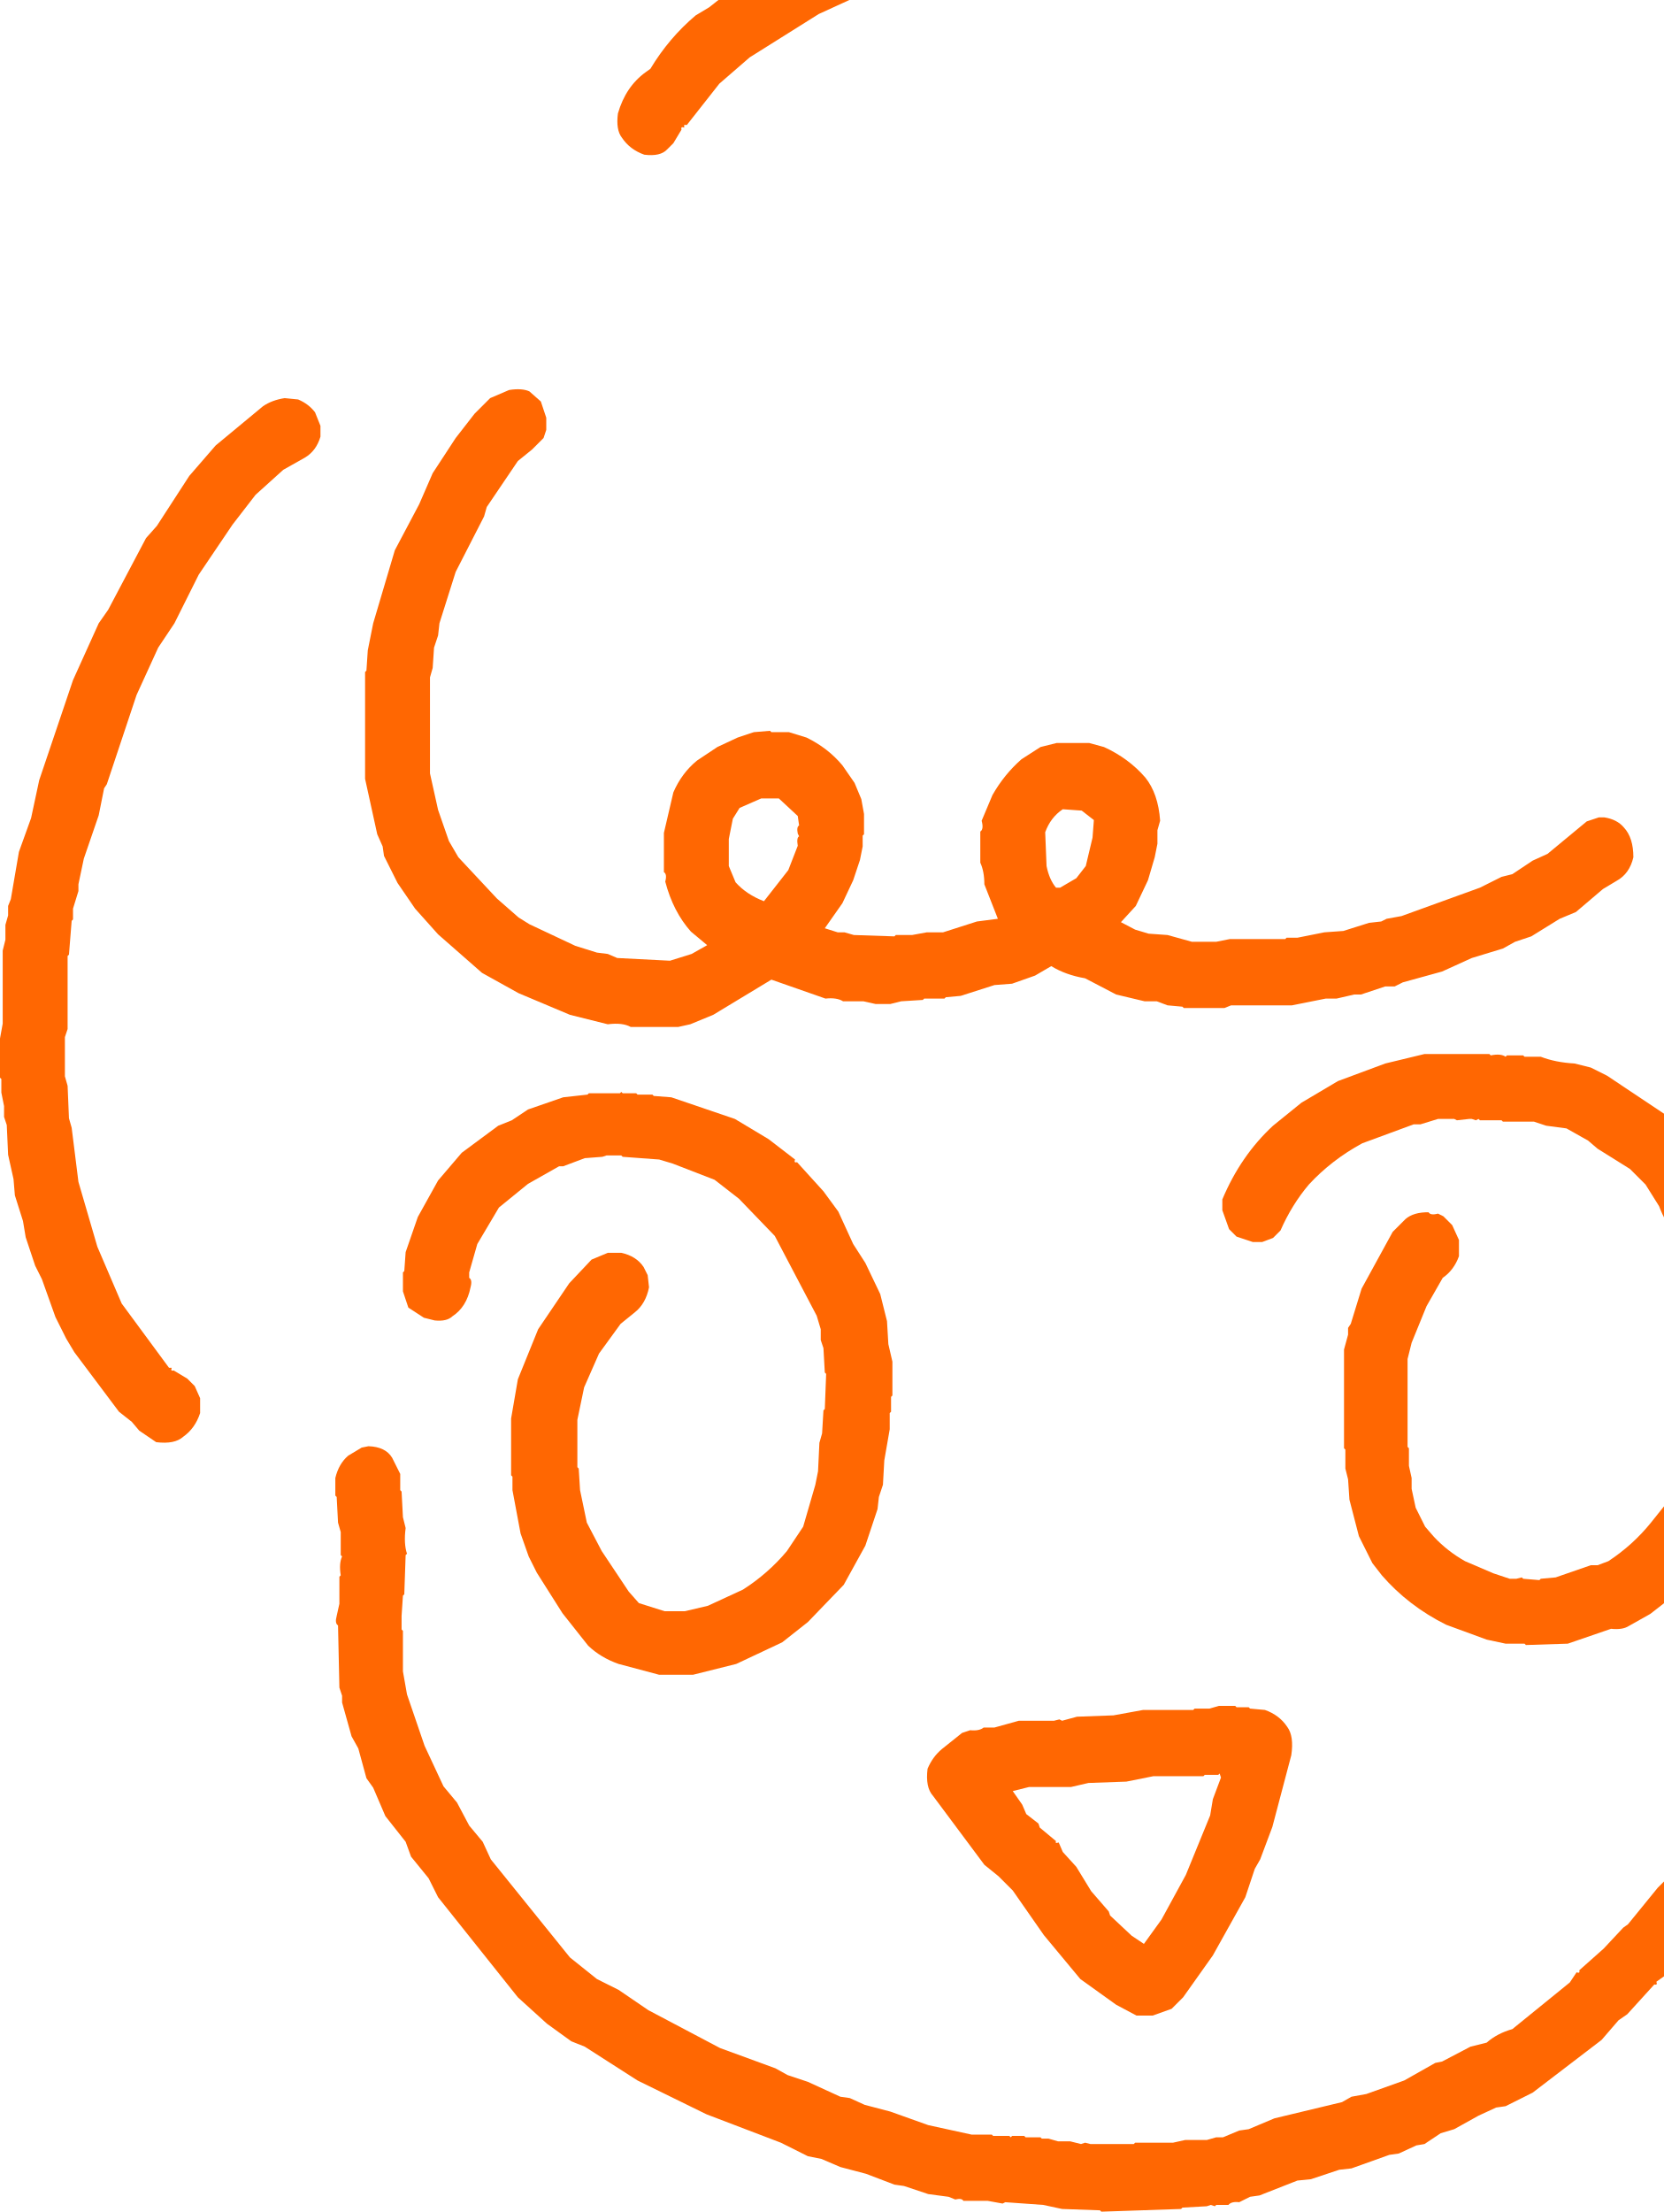
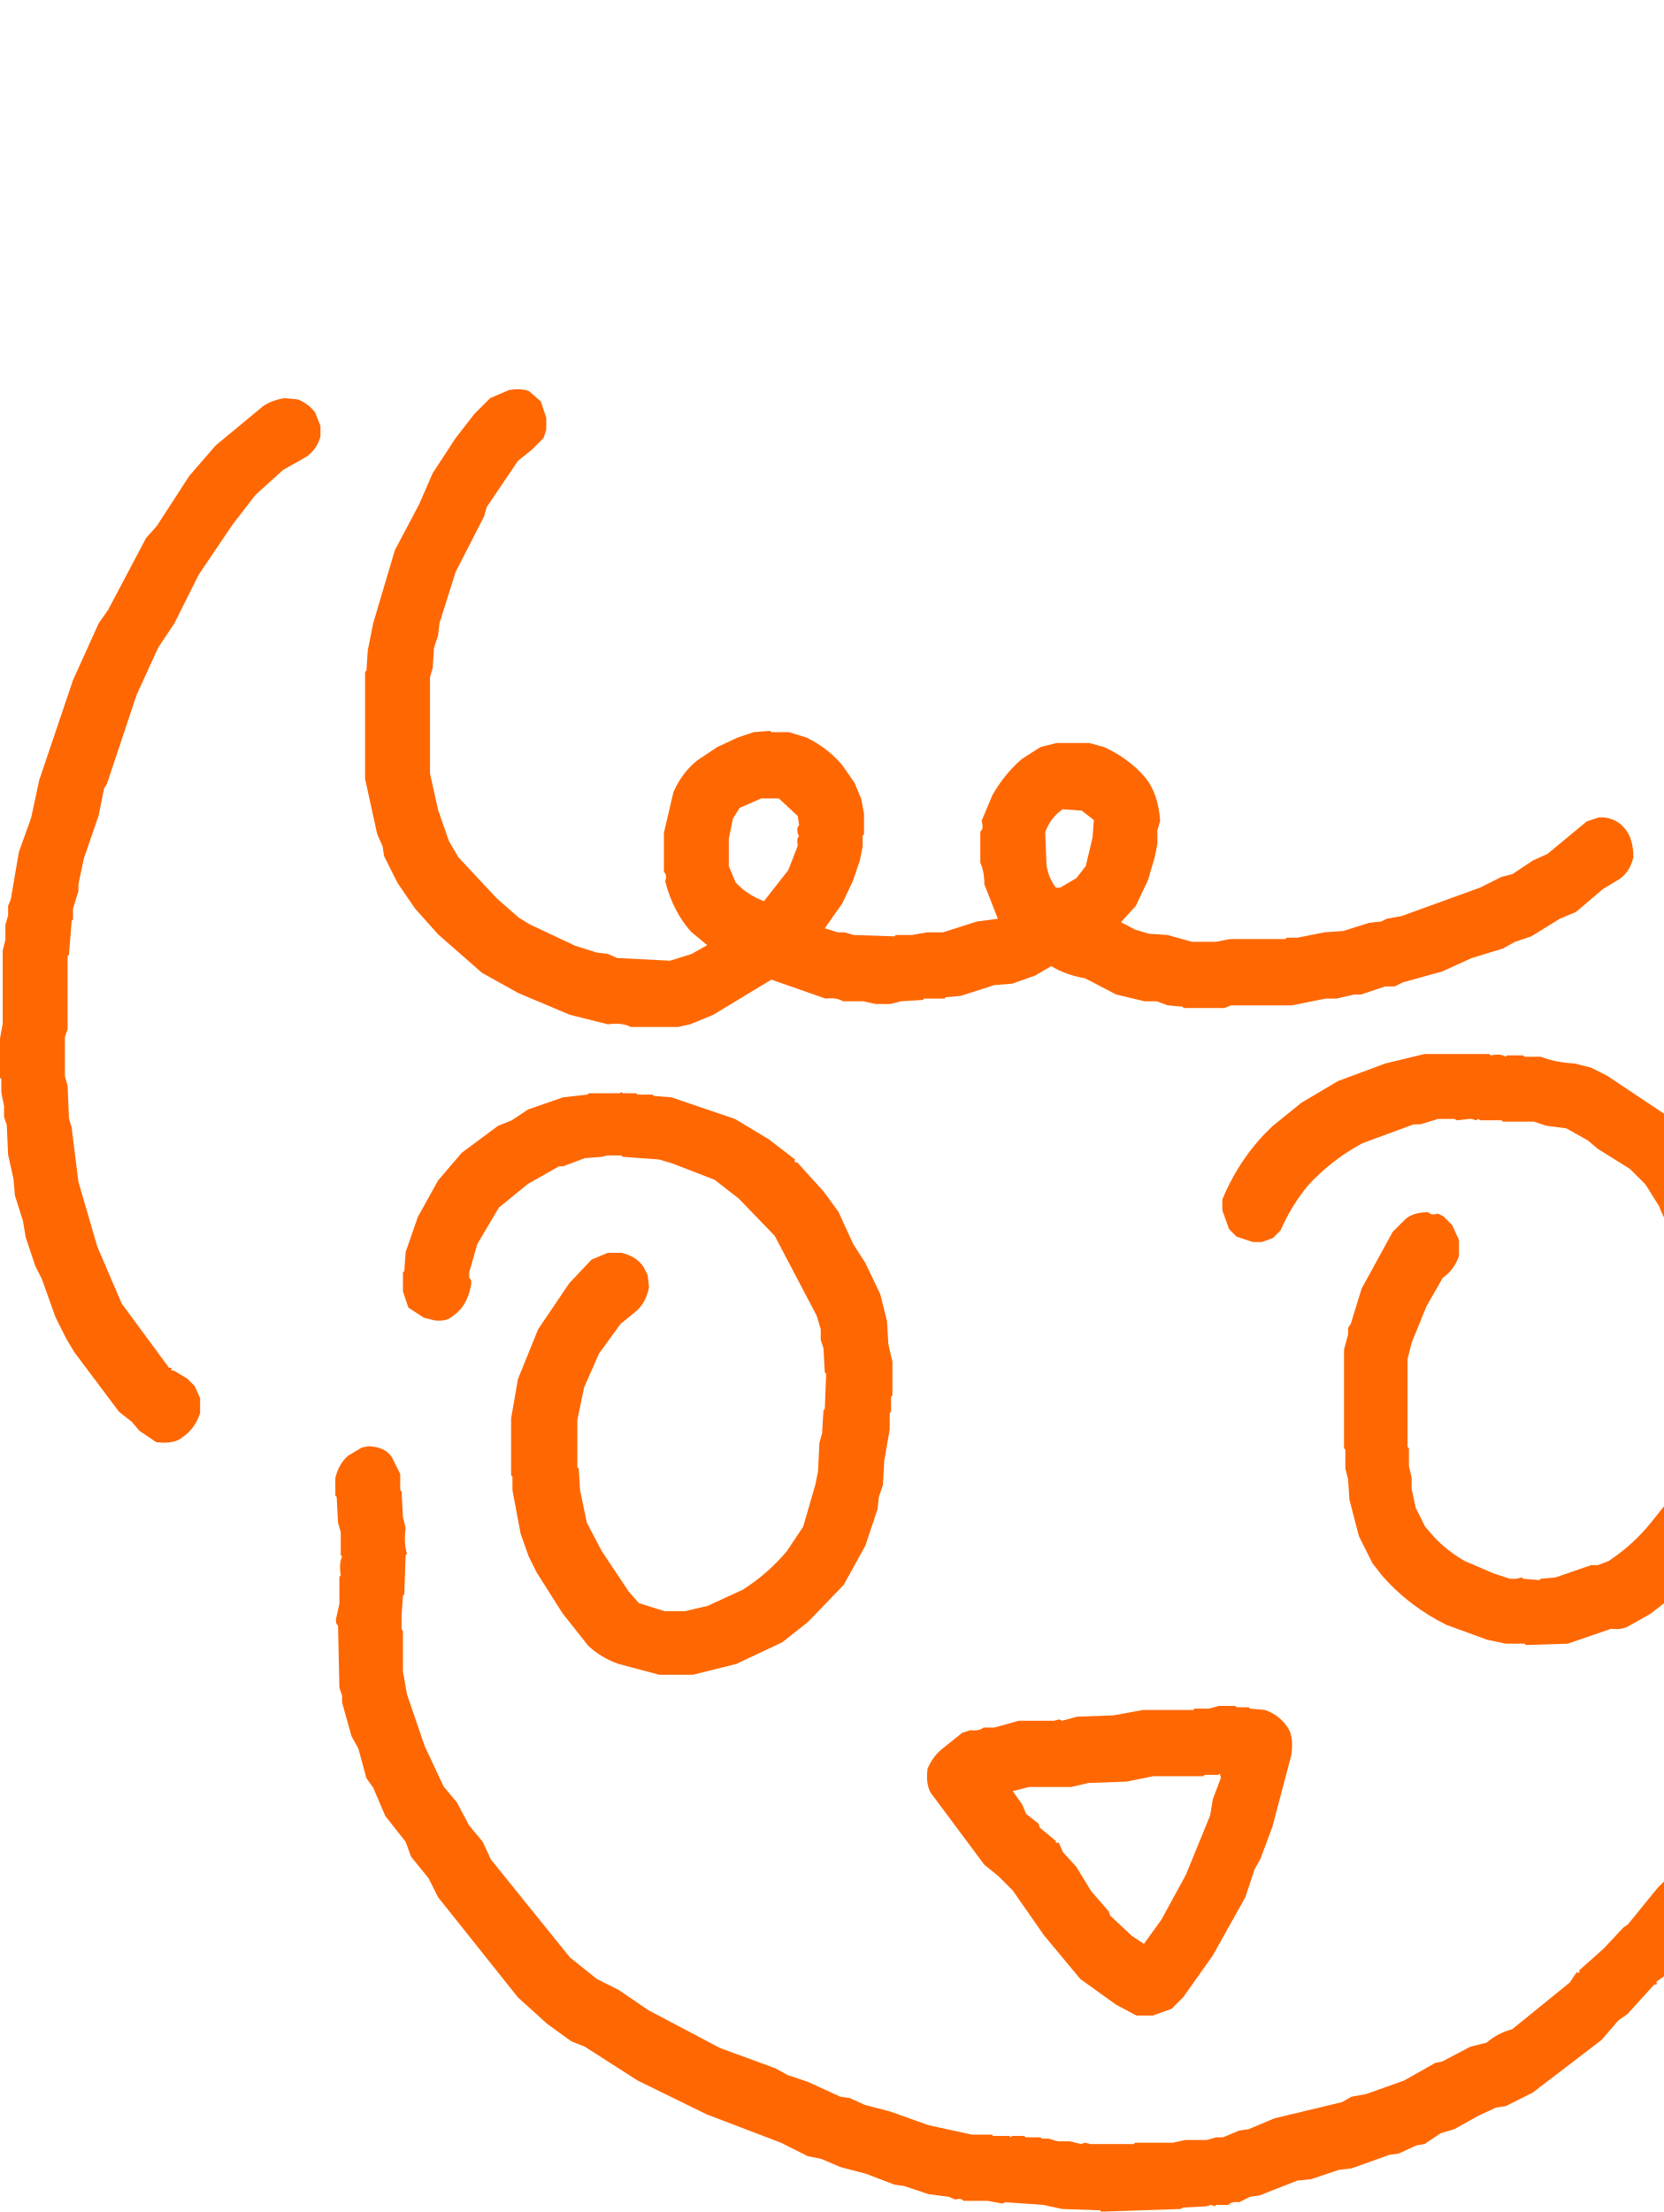
<svg xmlns="http://www.w3.org/2000/svg" width="1011" height="1344" viewBox="0 0 1011 1344" fill="none">
-   <path opacity="0.992" d="M707.074 -95H790.888L798.283 -93.357H808.965L809.787 -92.535L830.33 -91.713L831.151 -90.891L843.477 -90.07L858.268 -86.783L885.384 -83.496L888.671 -81.853L900.174 -80.209L903.461 -78.566H907.57L944.546 -67.884L961.802 -64.597L968.376 -62.132L975.771 -61.31L987.275 -57.202L1016.03 -49.806L1030 -44.876L1039.86 -39.946L1053.01 -35.837L1066.98 -28.442L1083.41 -21.869L1145.04 15.93L1198.04 63.178C1197.66 64.438 1198.07 64.848 1199.27 64.41L1216.53 82.488L1234.61 67.697L1258.44 53.728L1287.2 43.868L1291.3 43.046H1310.2L1321.71 46.333L1334.03 52.085C1343.24 57.672 1351.32 64.383 1358.27 72.216C1367.42 82.241 1374.27 94.567 1378.82 109.193L1379.64 118.232L1381.28 122.34V146.991L1375.53 169.999L1394.84 170.41L1411.27 175.34L1427.71 182.735C1433.84 186.46 1439.18 190.98 1443.73 196.293L1451.95 207.797L1458.52 223.409L1460.99 236.557V259.564L1460.16 260.386V267.781L1459.34 268.603L1457.7 282.572L1452.77 298.184L1442.91 319.549L1432.64 331.463L1428.12 335.161L1442.09 349.952L1464.27 379.533L1467.56 386.106L1485.64 412.401C1487.55 418.153 1490.29 423.083 1493.85 427.192L1504.54 449.377L1513.57 474.85L1516.86 480.602L1522.61 497.858L1539.87 540.586L1543.98 557.02L1545.62 568.524L1548.09 575.098V580.028L1553.02 604.679L1553.84 619.47L1558.77 642.477V649.873L1559.59 650.694V685.206L1558.77 686.028V701.64L1557.13 709.857V719.717L1555.48 725.469L1553.84 746.012L1549.73 764.911L1548.91 781.345L1548.09 782.167C1549.46 782.988 1549.73 784.906 1548.91 787.919L1548.09 788.74L1547.26 800.244L1544.8 807.64V813.391L1542.33 822.43V827.36L1539.05 846.26L1534.12 862.694L1516.04 902.135L1515.22 906.244L1506.18 921.856L1489.75 941.577L1469.2 973.623L1456.47 988.003L1451.13 991.701L1443.32 1001.15C1438.39 1006.08 1430.99 1008.55 1421.13 1008.55C1415.49 1006.24 1410.97 1002.82 1407.58 998.274L1405.11 993.344V986.771L1409.22 976.91L1412.92 973.212L1429.76 958.011C1439.62 945.959 1448.39 932.812 1456.06 918.569C1462.68 912.598 1468.44 905.751 1473.31 898.027L1481.53 882.414L1483.17 876.662L1495.5 850.368L1499.61 836.399L1503.71 806.818L1507 796.136L1507.82 782.167L1508.64 781.345V767.376L1516.04 725.469V723.826V713.966L1517.68 706.57L1518.51 679.454L1519.33 678.632V676.989L1518.51 669.594L1519.33 667.128V656.446L1518.51 655.625L1517.68 641.656L1516.04 636.726V630.152L1514.4 626.043V621.113L1512.75 615.361L1511.93 602.214L1510.29 598.106L1509.47 587.423L1507 580.028L1501.25 550.447L1487.28 515.935L1485.64 509.362L1478.24 492.928L1468.38 464.99L1456.88 441.16C1452.77 436.23 1449.48 430.478 1447.02 423.905L1442.09 418.153L1428.94 396.789L1404.29 364.742L1394.02 354.471L1379.64 343.378L1376.35 335.161V326.944C1377.94 322.507 1380.54 319.083 1384.16 316.673L1393.2 312.564L1406.75 302.293L1412.51 293.254L1419.9 271.068V264.495L1421.54 257.099V242.309L1419.9 234.092L1417.44 229.161L1408.81 218.89L1401.41 214.782L1396.48 213.96L1388.27 209.851H1366.9L1366.08 210.673L1352.93 211.495L1336.5 216.425H1328.28C1323.19 214.946 1319.49 212.07 1317.19 207.797L1315.54 205.332L1313.9 194.65C1314.94 189.939 1317 186.241 1320.06 183.557L1329.51 176.572L1335.27 166.712L1336.91 159.317L1339.37 154.387L1341.84 144.526L1342.66 135.487L1341.84 134.666L1341.02 123.162L1338.55 115.767C1335.16 107.933 1330.64 101.222 1324.99 95.635C1319.84 90.924 1313.82 87.089 1306.92 84.131C1303.14 82.159 1297.93 81.611 1291.3 82.488L1265.83 92.348C1259.09 96.292 1253.2 101.085 1248.17 106.728L1246.52 109.193V114.945L1244.88 120.697L1240.36 126.038L1230.5 130.968H1223.1L1216.53 134.255H1208.31C1203.38 132.338 1199.41 129.462 1196.4 125.627C1194.15 122.943 1192.78 119.382 1192.29 114.945L1174.62 95.635C1173.42 96.073 1173.01 95.662 1173.39 94.402L1146.68 70.984L1129.43 53.728L1113.82 43.046L1101.49 36.472L1069.44 15.93L1043.15 3.604L1012.75 -8.721L1007 -9.543L980.701 -18.582L973.306 -19.403L936.329 -28.442L933.042 -30.086H929.756L924.004 -32.551L908.391 -35.837L889.492 -41.589L870.593 -44.876H864.841L864.02 -45.698L848.407 -47.341L843.477 -48.985H838.547L826.221 -51.45L803.214 -52.272L802.392 -53.093L784.314 -53.915L783.493 -54.737H712.826L712.005 -53.915H702.966L702.144 -53.093L688.997 -52.272L688.175 -51.45L665.168 -49.806L628.191 -42.411L588.749 -30.086L569.029 -21.869L562.455 -20.225L533.695 -6.256L517.261 -0.504L497.54 8.534L455.634 34.829L437.145 50.852L417.425 75.914H415.781V77.557C414.302 76.955 413.754 77.366 414.138 78.79L409.208 87.007L405.51 90.705C402.771 93.718 398.115 94.813 391.541 93.991C385.679 91.91 381.16 88.486 377.983 83.72C375.463 80.543 374.641 75.613 375.518 68.93C378.64 58.083 384.255 49.729 392.363 43.868L395.239 41.813C402.743 29.323 411.919 18.504 422.766 9.356L430.983 4.426L446.595 -7.9L462.207 -16.117L477.82 -26.799L500.006 -37.481L514.796 -42.411L534.517 -52.272L548.486 -57.202L553.416 -60.489C561.085 -62.132 567.933 -64.597 573.959 -67.884L578.889 -68.706L589.571 -73.636L619.974 -82.674C625.178 -82.674 629.561 -83.496 633.121 -85.14H638.052L661.059 -90.07H666.811L674.206 -91.713H682.423L683.245 -92.535H693.927L707.074 -95Z" fill="#FF6600" />
  <path opacity="0.992" d="M309.371 236.967C314.575 236.146 318.683 236.42 321.696 237.789L328.681 243.952L331.968 253.812V261.208L330.324 266.138L323.34 273.122L314.712 280.107L295.813 308.045L294.169 313.796L276.914 347.486L267.053 378.711L266.232 386.106L263.766 393.502L262.945 405.827L261.301 411.579V469.92L266.232 492.106L272.805 511.005L278.557 520.865L301.976 545.927L315.123 557.431L321.696 561.54L349.634 574.687L362.782 578.795L369.355 579.617L375.107 582.082L407.153 583.726L420.301 579.617L429.75 574.276L419.89 566.059C412.659 557.951 407.455 547.817 404.277 535.656C405.099 532.643 404.825 530.726 403.456 529.904V506.075L409.208 481.424C412.604 473.59 417.397 467.153 423.587 462.114L435.913 453.897L448.239 448.145L458.099 444.858L467.959 444.036L468.781 444.858H479.463L490.145 448.145C498.801 452.363 506.059 457.978 511.92 464.99L519.316 475.672L523.424 485.532L525.068 494.571V506.896L524.246 507.718V514.292L522.603 522.509L518.494 534.834L511.92 548.803L501.238 564.005L509.044 566.47H513.153L518.905 568.113L543.556 568.935L544.378 568.113H554.238L563.277 566.47H573.137L593.68 559.896L606.416 558.253L598.199 537.299C598.199 532.095 597.377 527.713 595.734 524.152V505.253C597.213 504.322 597.487 502.131 596.556 498.679L603.129 483.067C607.895 474.686 613.784 467.427 620.796 461.292L632.3 453.897L642.16 451.432H647.912H651.199H661.881L670.92 453.897C680.89 458.443 689.244 464.606 695.982 472.385C701.241 478.904 704.253 487.669 705.02 498.679L703.377 504.431V512.648L701.734 520.865L697.625 534.834L690.23 550.447L681.191 560.307L689.819 564.826L698.036 567.291L709.54 568.113L724.33 572.222H739.121L747.338 570.578H781.028L781.849 569.757H788.423L804.857 566.47L816.361 565.648L831.973 560.718L839.369 559.896L842.655 558.253L851.694 556.609L899.353 539.354L912.5 532.78L919.074 531.137L931.399 522.92L940.438 518.811L964.267 499.09L971.663 496.625H974.949C980.154 497.447 984.125 499.501 986.864 502.788C990.699 506.896 992.616 512.922 992.616 520.865C991.082 527.549 987.658 532.342 982.345 535.245L974.128 540.175L957.694 554.144L947.833 558.253L930.578 568.935L920.717 572.222L913.322 576.33L894.423 582.082L876.345 590.299L852.516 596.873L847.586 599.338H841.834L827.043 604.268H822.935L812.252 606.733H805.679L785.136 610.842H748.16L744.051 612.485H719.4L718.578 611.663L709.54 610.842L702.966 608.377H695.571L678.315 604.268L659.416 594.408C651.473 593.038 644.625 590.573 638.873 587.012L629.013 592.764L615.044 597.694L604.362 598.516L583.819 605.09L574.781 605.911L573.959 606.733H561.633L560.812 607.555L547.664 608.377L541.091 610.02H532.052L524.657 608.377H512.331C509.811 606.788 506.251 606.24 501.649 606.733L468.781 595.229L433.448 616.594L419.479 622.346L412.084 623.989H383.324C379.982 622.126 375.326 621.579 369.355 622.346L346.347 616.594L315.123 603.446L292.937 591.121L266.232 567.702L252.263 552.09L241.58 536.478L233.363 520.044L232.542 514.292L229.255 506.896L221.86 473.207V408.292L222.681 407.47L223.503 395.145L226.79 378.711L239.937 334.339L254.728 306.401L262.945 287.502L276.914 266.138L288.417 251.347L297.867 241.898L309.371 236.967ZM462.618 485.121L449.471 490.873L445.363 497.447L442.897 509.772V526.206L447.006 536.067C451.388 540.997 457.14 544.832 464.262 547.571L479.052 528.672L484.804 513.881C484.256 510.594 484.53 508.677 485.626 508.129L484.804 506.486C484.256 503.747 484.53 502.103 485.626 501.555L484.804 495.803L473.3 485.121H462.618ZM645.858 491.695C640.928 494.982 637.367 499.638 635.176 505.664L635.997 526.206C637.093 531.684 639.01 536.067 641.749 539.354H644.214L654.075 533.602L659.827 526.206L663.935 508.951L664.757 498.269L657.362 492.517L645.858 491.695Z" fill="#FF6600" />
  <path opacity="0.992" d="M172.968 241.897L181.185 242.719C185.458 244.527 188.882 247.129 191.457 250.525L194.743 258.742V265.316C193.045 271.068 189.895 275.313 185.294 278.052L172.147 285.448L155.302 300.649L141.333 318.727L120.79 349.13L106 378.711L96.139 393.501L82.992 422.261L64.914 476.493L63.271 478.958L59.984 495.392L50.946 521.687L47.659 537.299V541.408L44.372 552.09V558.664L43.55 559.485L41.907 580.028L41.085 580.849V625.221L39.442 630.152V653.981L41.085 659.733L41.907 679.454L43.55 685.206L47.659 718.074L59.163 757.515L73.953 792.027L102.713 831.058H104.356C103.754 832.537 104.164 833.085 105.589 832.701L113.806 837.631L118.325 842.151L121.612 849.546V858.585C119.585 864.775 116.161 869.568 111.341 872.964C107.889 876.087 102.411 877.183 94.907 876.251L84.635 869.267L80.116 863.926L72.31 857.763L45.194 821.608L40.263 813.391L33.69 800.244L25.473 777.236L21.364 769.019L15.612 751.763L13.969 741.903L9.039 726.291L8.217 716.43L4.93 701.64L4.109 683.562L2.465 678.632V672.058L0.822 663.841V662.198V655.624L0 654.803V630.973L1.643 621.935V577.563L3.287 570.989V561.95L4.93 556.198V550.446L6.574 546.338L11.504 517.578L18.899 497.036L23.829 474.028L44.372 413.222L59.984 378.711L65.736 370.494L88.744 326.944L95.317 319.548L115.038 289.145L131.061 270.657L159.821 246.828C163.382 244.363 167.764 242.719 172.968 241.897Z" fill="#FF6600" />
  <path opacity="0.992" d="M865.663 640.423H905.105L905.927 641.245C910.035 640.423 913.048 640.697 914.965 642.066L915.787 641.245H925.648L926.469 642.066H936.33C942.246 644.367 949.093 645.737 956.872 646.175L966.733 648.64L976.593 653.57L1011.1 676.578L1028.77 693.423L1048.49 725.469L1058.35 746.833L1066.57 781.345V787.097L1068.21 792.027C1067.39 796.135 1067.67 799.148 1069.03 801.066L1068.21 804.352L1069.03 805.996L1068.21 808.461L1069.03 809.283V822.43L1069.86 823.252L1070.68 867.623L1069.86 868.445L1069.03 880.771L1064.93 894.74L1048.49 932.538L1030.41 956.367L1017.68 969.104L1002.89 980.607L989.74 988.003C987.22 989.591 983.66 990.139 979.058 989.646L952.764 998.685L927.291 999.507L926.469 998.685H914.965L903.462 996.22L878.811 987.181C863.472 979.512 850.462 969.514 839.78 957.189L834.028 949.794L825.811 933.36L820.059 911.174L819.237 898.848L817.594 892.274V880.771L816.772 879.949V819.965L819.237 810.926V806.817L820.881 804.352L827.454 782.988L846.353 748.477L854.159 740.67C857.391 737.877 862.048 736.507 868.128 736.562C868.95 737.931 870.867 738.205 873.88 737.384L877.167 739.027L882.508 744.368L886.617 753.407V763.267C884.59 768.91 881.303 773.292 876.756 776.415L866.896 793.67L857.857 815.856L855.392 825.717V879.127L856.214 879.949V890.631L857.857 898.026V904.6L860.322 916.104L866.074 927.608L871.415 933.77C876.838 939.577 883.138 944.507 890.314 948.561L907.57 955.956L917.431 959.243H921.539L924.826 958.422L925.648 959.243L935.508 960.065L936.33 959.243L945.368 958.422L966.733 951.026H970.841L977.415 948.561C987.33 942.042 995.958 934.236 1003.3 925.143L1013.16 912.817L1027.95 879.949L1032.06 861.872V853.655L1031.24 852.833L1030.41 799.422L1023.02 762.446L1018.09 750.12C1013.98 745.19 1010.69 739.438 1008.23 732.864L1000.01 719.717L990.562 710.268L970.841 697.942L965.089 693.012L951.942 685.616L939.616 683.973L932.221 681.508H913.322L912.5 680.686H899.353L898.531 679.865L896.888 680.686L894.423 679.865H892.779L885.384 680.686L883.741 679.865H882.097H873.88L863.198 683.151H859.09L827.865 694.655C815.43 701.393 804.611 709.747 795.408 719.717C788.505 727.879 782.754 737.192 778.152 747.655L773.633 752.174L767.059 754.639H761.307L751.447 751.353L746.927 746.833L742.819 735.329V728.756C750.269 711.007 760.54 696.079 773.633 683.973L790.888 670.004L813.074 656.857L841.834 646.175L865.663 640.423Z" fill="#FF6600" />
  <path opacity="0.992" d="M377.572 663.431L378.394 664.253H386.611L387.433 665.074H396.471L397.293 665.896L407.975 666.718L446.595 679.865L467.138 692.19L483.161 704.516C482.558 705.995 482.969 706.543 484.394 706.159L500.417 723.826L509.455 736.152L518.494 755.872L525.889 767.376L534.928 786.275L539.037 802.709L539.858 816.678L542.324 827.36V847.903L541.502 848.725V857.763L540.68 858.585V868.446L537.393 887.345L536.572 902.135L534.106 909.531L533.285 916.926L525.889 939.112L512.742 962.941L490.967 985.538L475.355 997.864L447.417 1011.01L421.122 1017.58H400.58L375.929 1011.01C368.643 1008.44 362.48 1004.74 357.441 999.918L341.828 980.197L326.216 955.546L321.286 945.686L316.355 931.717L311.425 905.422V903.779V897.205L310.604 896.383V861.872L314.712 838.043L327.038 807.64L345.937 779.702L359.495 765.322L369.355 761.213H377.572C383.653 762.528 388.172 765.404 391.13 769.841L393.595 774.772L394.417 782.167C393.102 788.795 390.226 793.862 385.789 797.368L377.161 804.353L364.014 822.43L354.975 842.973L350.867 862.694V891.453L351.689 892.275L352.51 905.422L356.619 925.143L365.658 942.399L382.092 967.05L388.254 974.034L403.867 978.964H416.192L430.161 975.678L451.525 965.817C461.715 959.298 470.616 951.492 478.231 942.399L488.091 927.608L495.487 902.135L497.13 893.918L497.952 876.663L499.595 870.911L500.417 856.942L501.238 856.12L502.06 834.756L501.238 833.934L500.417 819.143L498.773 814.213V807.64L496.308 799.423L470.835 750.942L449.06 728.345L434.27 716.842L408.797 706.981L400.58 704.516L378.394 702.873L377.572 702.051H368.534L366.068 702.873L355.386 703.694L342.239 708.625H339.774L320.875 719.307L303.208 733.686L290.061 755.872L285.131 773.128V776.415C286.5 777.237 286.774 779.154 285.953 782.167C284.364 790.165 280.666 796.054 274.86 799.833C272.614 801.97 269.053 802.792 264.177 802.299L257.604 800.655L248.154 794.492L244.867 784.632V773.128L245.689 772.306L246.511 760.803L253.906 739.438L266.232 717.252L280.611 700.407L302.797 683.973L311.014 680.687L320.875 674.113L342.239 666.718L357.03 665.074L357.851 664.253H376.751L377.572 663.431Z" fill="#FF6600" />
  <path opacity="0.992" d="M223.914 878.717C230.816 878.936 235.609 881.264 238.293 885.701L243.224 895.562V905.422L244.045 906.244L244.867 921.856L246.51 928.43C245.689 934.729 245.963 939.933 247.332 944.042L246.51 944.864L245.689 968.693L244.867 969.515L244.045 981.84V983.484V990.057L244.867 990.879V992.522V1015.53L247.332 1029.5L258.014 1060.72L269.518 1085.37L277.735 1095.24L285.13 1109.2L293.347 1119.06L298.278 1129.75L346.347 1189.32L362.781 1202.47L375.929 1209.04L394.006 1221.37L437.556 1244.37L471.246 1256.7L478.641 1260.81L490.967 1264.92L510.688 1273.96L516.44 1274.78L525.478 1278.89L541.091 1282.99L564.098 1291.21L590.393 1296.96H602.718L603.54 1297.78H613.4L614.222 1298.61L615.044 1297.78H622.439L623.261 1298.61H632.3L633.121 1299.43H637.23L642.982 1301.07H650.377L656.951 1302.71L659.416 1301.89L662.702 1302.71H688.997L689.819 1301.89H712.826L720.222 1300.25H733.369L739.121 1298.61H740.764H743.229L753.09 1294.5L758.842 1293.68L774.454 1287.1L815.539 1277.24L821.291 1273.96L830.33 1272.31L853.337 1264.09L872.236 1253.41L876.345 1252.59L893.601 1243.55L903.461 1241.09C907.679 1237.36 912.883 1234.62 919.073 1232.87L953.996 1204.52L958.104 1198.36C959.583 1198.96 960.131 1198.55 959.748 1197.13L974.538 1183.98L986.453 1171.24L989.329 1169.19L1007.41 1147L1020.96 1133.44L1050.96 1108.38L1069.86 1086.2L1084.65 1065.65L1088.75 1057.44L1094.92 1051.27C1097.55 1048.7 1101.93 1047.88 1108.06 1048.81C1114.26 1050.01 1119.05 1052.62 1122.44 1056.62L1124.91 1062.37V1076.34C1122.44 1082.91 1119.16 1088.66 1115.05 1093.59L1086.29 1129.34C1084.81 1128.73 1084.26 1129.14 1084.65 1130.57L1062.87 1157.27L1052.19 1164.67C1038.38 1179.51 1023.18 1192.66 1006.58 1204.11C1007.19 1205.59 1006.78 1206.14 1005.35 1205.75L988.918 1223.83L983.577 1227.53L973.306 1239.44L931.399 1271.49L914.965 1279.71L909.213 1280.53L898.531 1285.46L883.74 1293.68L875.523 1296.14L865.663 1302.71L860.733 1303.54L850.051 1308.47L844.299 1309.29L821.291 1317.51L813.896 1318.33L796.64 1324.08L788.423 1324.9L765.415 1333.94L759.663 1334.76L753.09 1338.05C749.967 1337.66 747.776 1338.21 746.516 1339.69H739.121L738.299 1340.51L735.834 1339.69L733.369 1340.51L718.578 1341.33L717.757 1342.16L669.276 1343.8L668.454 1342.98L645.447 1342.16L633.943 1339.69L610.935 1338.05L609.292 1338.87L600.253 1337.23H585.463C584.805 1336.02 583.162 1335.75 580.532 1336.4L576.424 1334.76L564.098 1333.12L549.308 1328.19L543.556 1327.37L526.3 1320.79L510.688 1316.68L499.184 1311.75L490.967 1310.11L474.533 1301.89L429.339 1284.64L387.432 1264.09L355.386 1243.55L347.169 1240.27L332.378 1229.58L314.712 1213.56L266.231 1152.75L260.479 1141.25L249.797 1128.1L246.51 1119.06L234.185 1103.45L226.79 1086.2L222.681 1080.44L217.751 1062.37L213.642 1054.97L207.89 1034.43V1030.32L206.247 1025.39L205.425 987.592C204.056 986.77 203.782 984.853 204.604 981.84L206.247 974.445V958.011L207.069 957.189C206.302 952.314 206.576 948.479 207.89 945.685L207.069 944.864V930.895L205.425 925.143L204.604 909.53L203.782 908.709V898.027C205.151 892.275 207.754 887.755 211.588 884.469L219.805 879.538L223.914 878.717Z" fill="#FF6600" />
  <path opacity="0.992" d="M740.764 1036.48H750.625L751.446 1037.3H758.842L759.664 1038.13L768.702 1038.95C774.564 1041.03 779.083 1044.45 782.26 1049.22C785.054 1053 785.876 1058.75 784.725 1066.48L773.222 1110.03L765.826 1129.75L762.539 1135.5L756.788 1152.75L737.067 1188.09L718.989 1213.56L712.005 1220.54L700.501 1224.65H690.641L678.315 1218.08L656.54 1202.47L634.354 1175.76L615.455 1148.65L606.827 1140.02L598.199 1133.03L566.974 1091.13C563.852 1087.68 562.756 1082.2 563.688 1074.69C565.714 1069.87 568.59 1065.9 572.315 1062.78L584.641 1052.92L589.571 1051.27C593.241 1051.66 595.98 1051.11 597.788 1049.63H604.362L619.152 1045.52H640.517L643.804 1044.7L645.447 1045.52L654.486 1043.06L676.672 1042.24L694.749 1038.95H725.152L725.974 1038.13H735.012L740.764 1036.48ZM741.175 1077.57L740.354 1078.39H732.136L731.315 1079.21H700.912L684.478 1082.5L661.47 1083.32L650.788 1085.79H625.315L615.455 1088.25L621.207 1096.47L623.672 1102.22L631.067 1107.97L631.889 1110.44L641.749 1118.65C641.201 1119.75 641.749 1120.02 643.393 1119.48L645.858 1125.23L654.075 1134.27L663.114 1149.06L673.796 1161.38L674.617 1163.85L687.765 1176.17L695.16 1181.1L705.842 1166.31L720.633 1139.2L735.423 1103.04L737.067 1093.18L741.997 1080.03L741.175 1077.57Z" fill="#FF6600" />
</svg>
